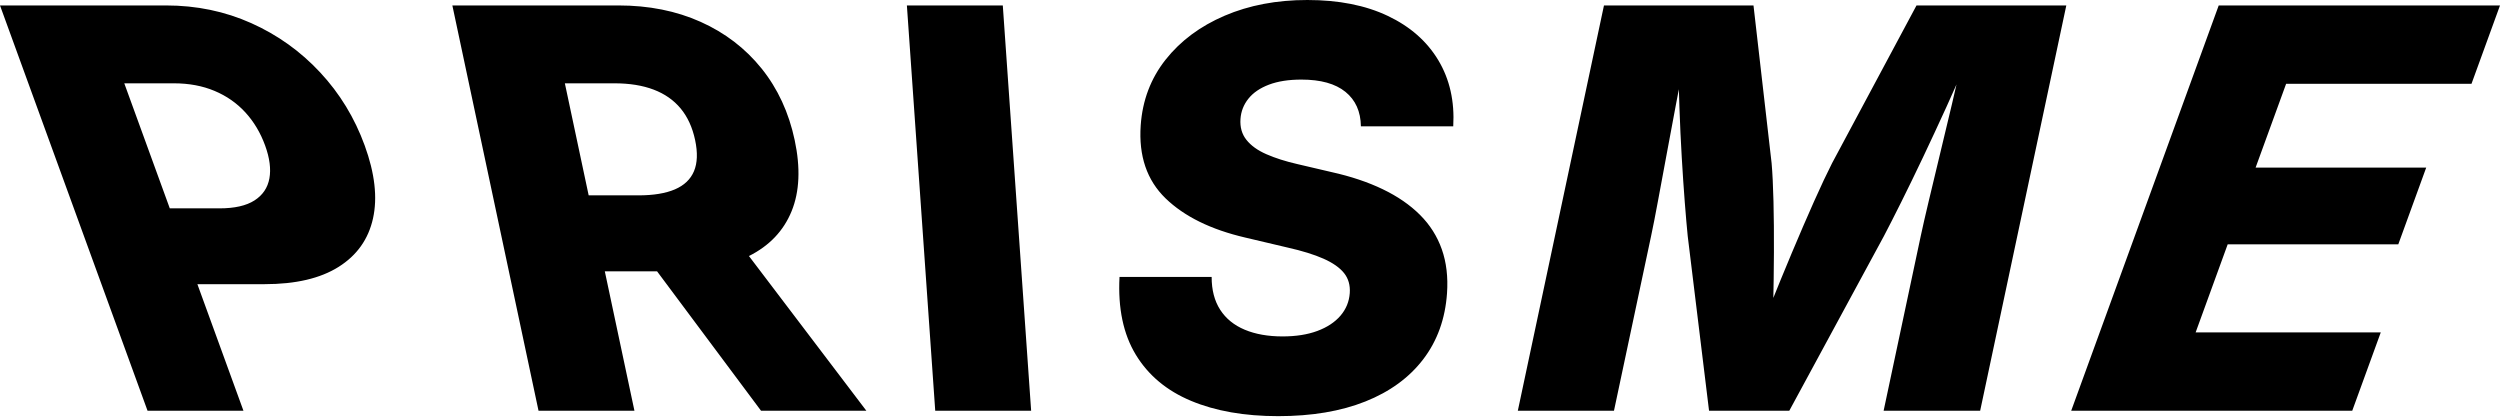
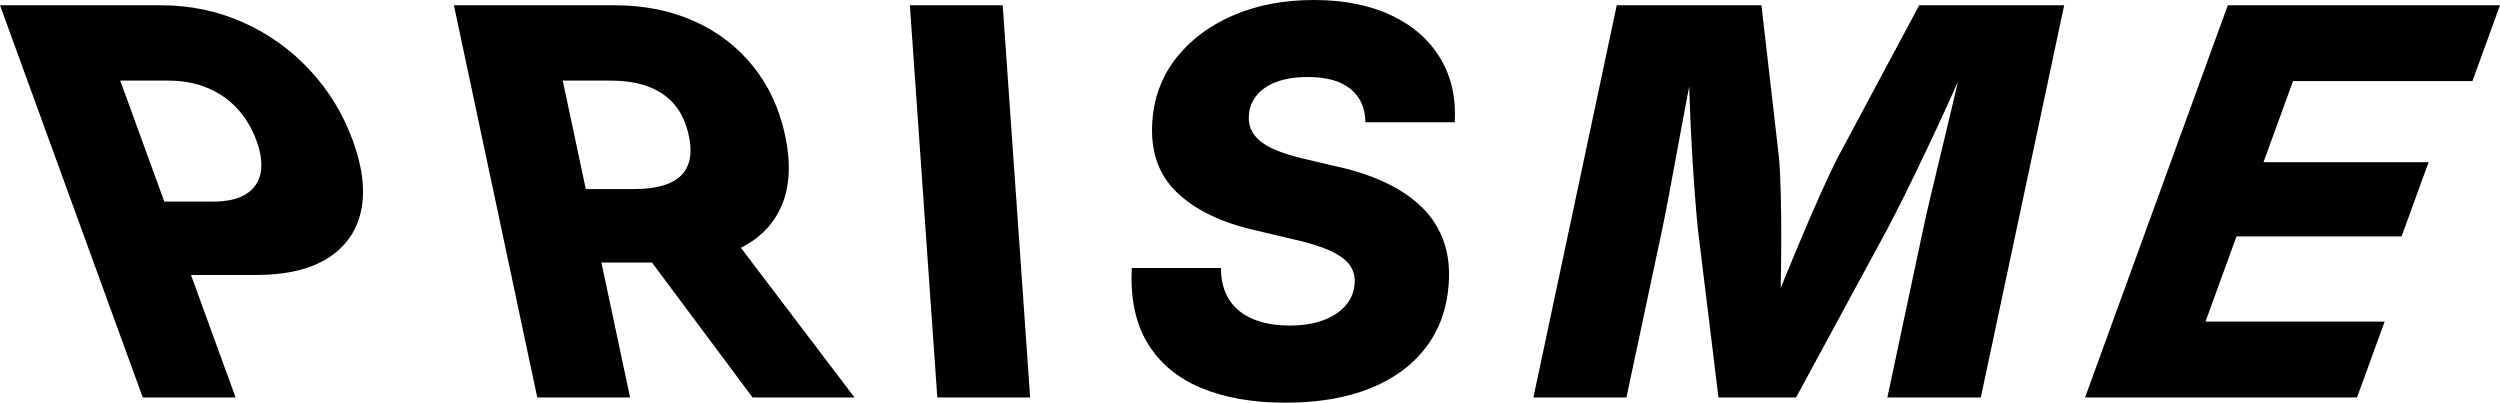
- <svg xmlns="http://www.w3.org/2000/svg" viewBox="-426.2 -1510.0 9190.8 1529.9" role="img" aria-label="Prisme">
-   <path fill="currentColor" d="M116.2 0 -426.2 -1490H184.2Q352.1 -1490 497.4 -1425Q642.7 -1360 750.8 -1243.8Q859 -1127.7 914.6 -975Q970.5 -821.4 945.1 -707Q919.7 -592.5 818.7 -528.9Q717.7 -465.3 546.7 -465.3H168.3L66.8 -744H380.8Q463.8 -744 509.3 -773.1Q554.7 -802.2 564.2 -854.1Q573.6 -906 548.5 -975Q522.8 -1045.5 475.9 -1096.7Q428.9 -1148 362.6 -1175.8Q296.3 -1203.7 213 -1203.7H30.7L468.8 0Z M1553.6 0 1236.8 -1490H1847.2Q2015.1 -1490 2149.5 -1429.7Q2283.9 -1369.5 2373.5 -1258.3Q2463 -1147 2495.3 -995Q2528 -841.5 2483.9 -733.4Q2439.8 -625.4 2327.7 -569Q2215.5 -512.6 2044.5 -512.6H1655.5L1596.1 -791.8H1920.7Q2003.7 -791.8 2055 -813.8Q2106.2 -835.8 2125.1 -880.6Q2144 -925.5 2129.3 -995Q2114.4 -1065 2076.1 -1111.2Q2037.9 -1157.3 1976.9 -1180.5Q1915.9 -1203.7 1832.7 -1203.7H1650.4L1906.2 0ZM2371.6 0 1863.8 -680.9H2242L2758.8 0Z M3260.4 -1490 3364.6 0H3012L2907.8 -1490Z M4273 19.9Q4086.9 19.9 3952.6 -36.3Q3818.3 -92.4 3749.3 -206.1Q3680.4 -319.7 3689.5 -491.8H4028.2Q4028.1 -420 4059.6 -371.2Q4091.1 -322.4 4150 -297.8Q4208.8 -273.2 4288.9 -273.2Q4362.6 -273.2 4416.7 -293.3Q4470.9 -313.4 4501.8 -349.4Q4532.7 -385.5 4536 -432.6Q4539 -475.7 4515.1 -505.9Q4491.1 -536 4439.4 -559Q4387.7 -581.9 4306.7 -600.1L4152 -636.6Q3962.2 -680.8 3858.9 -780.7Q3755.7 -880.7 3767.4 -1049.2Q3777.1 -1187.4 3859.2 -1291Q3941.3 -1394.6 4076.1 -1452.3Q4211 -1510 4380.1 -1510Q4552.9 -1510 4675.9 -1451.5Q4798.9 -1393.1 4861.6 -1288.4Q4924.3 -1183.7 4916.4 -1045.6H4576.9Q4575.7 -1127.2 4520.1 -1172.3Q4464.6 -1217.4 4358.2 -1217.4Q4288 -1217.4 4238.9 -1198.8Q4189.8 -1180.2 4163.5 -1147.4Q4137.1 -1114.5 4134.2 -1072.6Q4131 -1027.3 4156.1 -995.8Q4181.1 -964.2 4229.4 -943.1Q4277.7 -921.9 4342.8 -906.9L4469.2 -877.3Q4575.4 -853.7 4657.3 -814.3Q4739.2 -774.9 4794.2 -720Q4849.1 -665.2 4874.4 -593.3Q4899.7 -521.4 4893.5 -431.8Q4883.6 -290.8 4806.2 -189.4Q4728.8 -88 4593.3 -34Q4457.9 19.9 4273 19.9Z M5153.8 0 5470.5 -1490H6020.2L6086.8 -910.2Q6091.5 -856.7 6093.7 -769.6Q6095.8 -682.5 6095.3 -582.3Q6094.8 -482.1 6092.7 -388.9Q6090.7 -295.7 6087.3 -229.2H6020.2Q6045.1 -295 6082.3 -387.9Q6119.4 -480.9 6161.5 -581.2Q6203.6 -681.5 6242.6 -769Q6281.7 -856.5 6309.1 -910.2L6619.5 -1490H7170.2L6853.5 0H6498.6L6635 -642Q6645.6 -691.8 6664.3 -770.2Q6683 -848.6 6705.2 -940.9Q6727.5 -1033.3 6749.7 -1126.9Q6771.8 -1220.5 6789.2 -1301H6810.5Q6772.9 -1212.2 6729.6 -1117.1Q6686.2 -1022.1 6643.5 -932Q6600.7 -842 6563.2 -766.8Q6525.7 -691.7 6499.6 -642L6151.8 0H5856.8L5778.4 -642Q5773.4 -691.4 5767.6 -766.2Q5761.8 -841 5756.5 -930.8Q5751.2 -1020.6 5747.9 -1115.9Q5744.5 -1211.2 5743.1 -1301H5769.5Q5753.2 -1222.2 5735.7 -1129Q5718.2 -1035.9 5701 -943.2Q5683.8 -850.5 5669.1 -771.5Q5654.5 -692.5 5643.7 -642L5507.3 0Z M7188.2 0 7730.5 -1490H8764.6L8659.8 -1201.9H7978.3L7866.1 -893.8H8493.3L8390.7 -611.8H7763.5L7645.7 -288.1H8326.3L8221.4 0Z" />
+ <svg xmlns="http://www.w3.org/2000/svg" viewBox="-426.2 -1510.0 9498.0 1529.9" role="img" aria-label="Prisme">
+   <path fill="currentColor" d="M116.2 0 -426.2 -1490H184.2Q352.1 -1490 497.4 -1425Q642.7 -1360 750.8 -1243.8Q859 -1127.7 914.6 -975Q970.5 -821.4 945.1 -707Q919.7 -592.5 818.7 -528.9Q717.7 -465.3 546.7 -465.3H168.3L66.8 -744H380.8Q463.8 -744 509.3 -773.1Q554.7 -802.2 564.2 -854.1Q573.6 -906 548.5 -975Q522.8 -1045.5 475.9 -1096.7Q428.9 -1148 362.6 -1175.8Q296.3 -1203.7 213 -1203.7H30.7L468.8 0Z M1615 0 1298.3 -1490H1908.6Q2076.5 -1490 2211 -1429.7Q2345.4 -1369.5 2434.9 -1258.3Q2524.5 -1147 2556.8 -995Q2589.4 -841.5 2545.3 -733.4Q2501.3 -625.4 2389.1 -569Q2276.9 -512.6 2106 -512.6H1716.9L1657.6 -791.8H1982.1Q2065.2 -791.8 2116.4 -813.8Q2167.7 -835.8 2186.6 -880.6Q2205.5 -925.5 2190.7 -995Q2175.8 -1065 2137.6 -1111.2Q2099.3 -1157.3 2038.4 -1180.5Q1977.4 -1203.7 1894.1 -1203.7H1711.8L1967.6 0ZM2433 0 1925.2 -680.9H2303.4L2820.2 0Z M3383.3 -1490 3487.5 0H3134.8L3030.6 -1490Z M4457.3 19.9Q4271.2 19.9 4136.9 -36.3Q4002.6 -92.4 3933.7 -206.1Q3864.7 -319.7 3873.8 -491.8H4212.5Q4212.4 -420 4243.9 -371.2Q4275.5 -322.4 4334.3 -297.8Q4393.1 -273.2 4473.3 -273.2Q4546.9 -273.2 4601.1 -293.3Q4655.2 -313.4 4686.1 -349.4Q4717 -385.5 4720.3 -432.6Q4723.3 -475.7 4699.4 -505.9Q4675.4 -536 4623.7 -559Q4572 -581.9 4491 -600.1L4336.4 -636.6Q4146.5 -680.8 4043.3 -780.7Q3940 -880.7 3951.8 -1049.2Q3961.4 -1187.4 4043.5 -1291Q4125.6 -1394.6 4260.5 -1452.3Q4395.3 -1510 4564.4 -1510Q4737.2 -1510 4860.2 -1451.5Q4983.2 -1393.1 5045.9 -1288.4Q5108.7 -1183.7 5100.7 -1045.6H4761.2Q4760 -1127.2 4704.4 -1172.3Q4648.9 -1217.4 4542.5 -1217.4Q4472.3 -1217.4 4423.2 -1198.8Q4374.1 -1180.2 4347.8 -1147.4Q4321.5 -1114.5 4318.5 -1072.6Q4315.4 -1027.3 4340.4 -995.8Q4365.4 -964.2 4413.7 -943.1Q4462 -921.9 4527.1 -906.9L4653.5 -877.3Q4759.7 -853.7 4841.6 -814.3Q4923.5 -774.9 4978.5 -720Q5033.4 -665.2 5058.7 -593.3Q5084.1 -521.4 5077.8 -431.8Q5067.9 -290.8 4990.5 -189.4Q4913.1 -88 4777.7 -34Q4642.2 19.9 4457.3 19.9Z M5399.5 0 5716.2 -1490H6265.9L6332.6 -910.2Q6337.3 -856.7 6339.4 -769.6Q6341.6 -682.5 6341.1 -582.3Q6340.6 -482.1 6338.5 -388.9Q6336.4 -295.7 6333 -229.2H6266Q6290.9 -295 6328 -387.9Q6365.2 -480.9 6407.3 -581.2Q6449.4 -681.5 6488.4 -769Q6527.4 -856.5 6554.9 -910.2L6865.3 -1490H7416L7099.3 0H6744.3L6880.8 -642Q6891.4 -691.8 6910 -770.2Q6928.7 -848.6 6951 -940.9Q6973.3 -1033.3 6995.4 -1126.9Q7017.6 -1220.5 7034.9 -1301H7056.2Q7018.7 -1212.2 6975.3 -1117.1Q6932 -1022.1 6889.2 -932Q6846.4 -842 6809 -766.8Q6771.5 -691.7 6745.4 -642L6397.5 0H6102.6L6024.1 -642Q6019.1 -691.4 6013.4 -766.2Q6007.6 -841 6002.3 -930.8Q5997 -1020.6 5993.6 -1115.9Q5990.3 -1211.2 5988.9 -1301H6015.2Q5999 -1222.2 5981.4 -1129Q5963.9 -1035.9 5946.7 -943.2Q5929.5 -850.5 5914.9 -771.5Q5900.2 -692.5 5889.5 -642L5753 0Z M7495.4 0 8037.7 -1490H9071.8L8967 -1201.9H8285.5L8173.3 -893.8H8800.5L8697.9 -611.8H8070.7L7952.9 -288.1H8633.5L8528.6 0Z" />
</svg>
